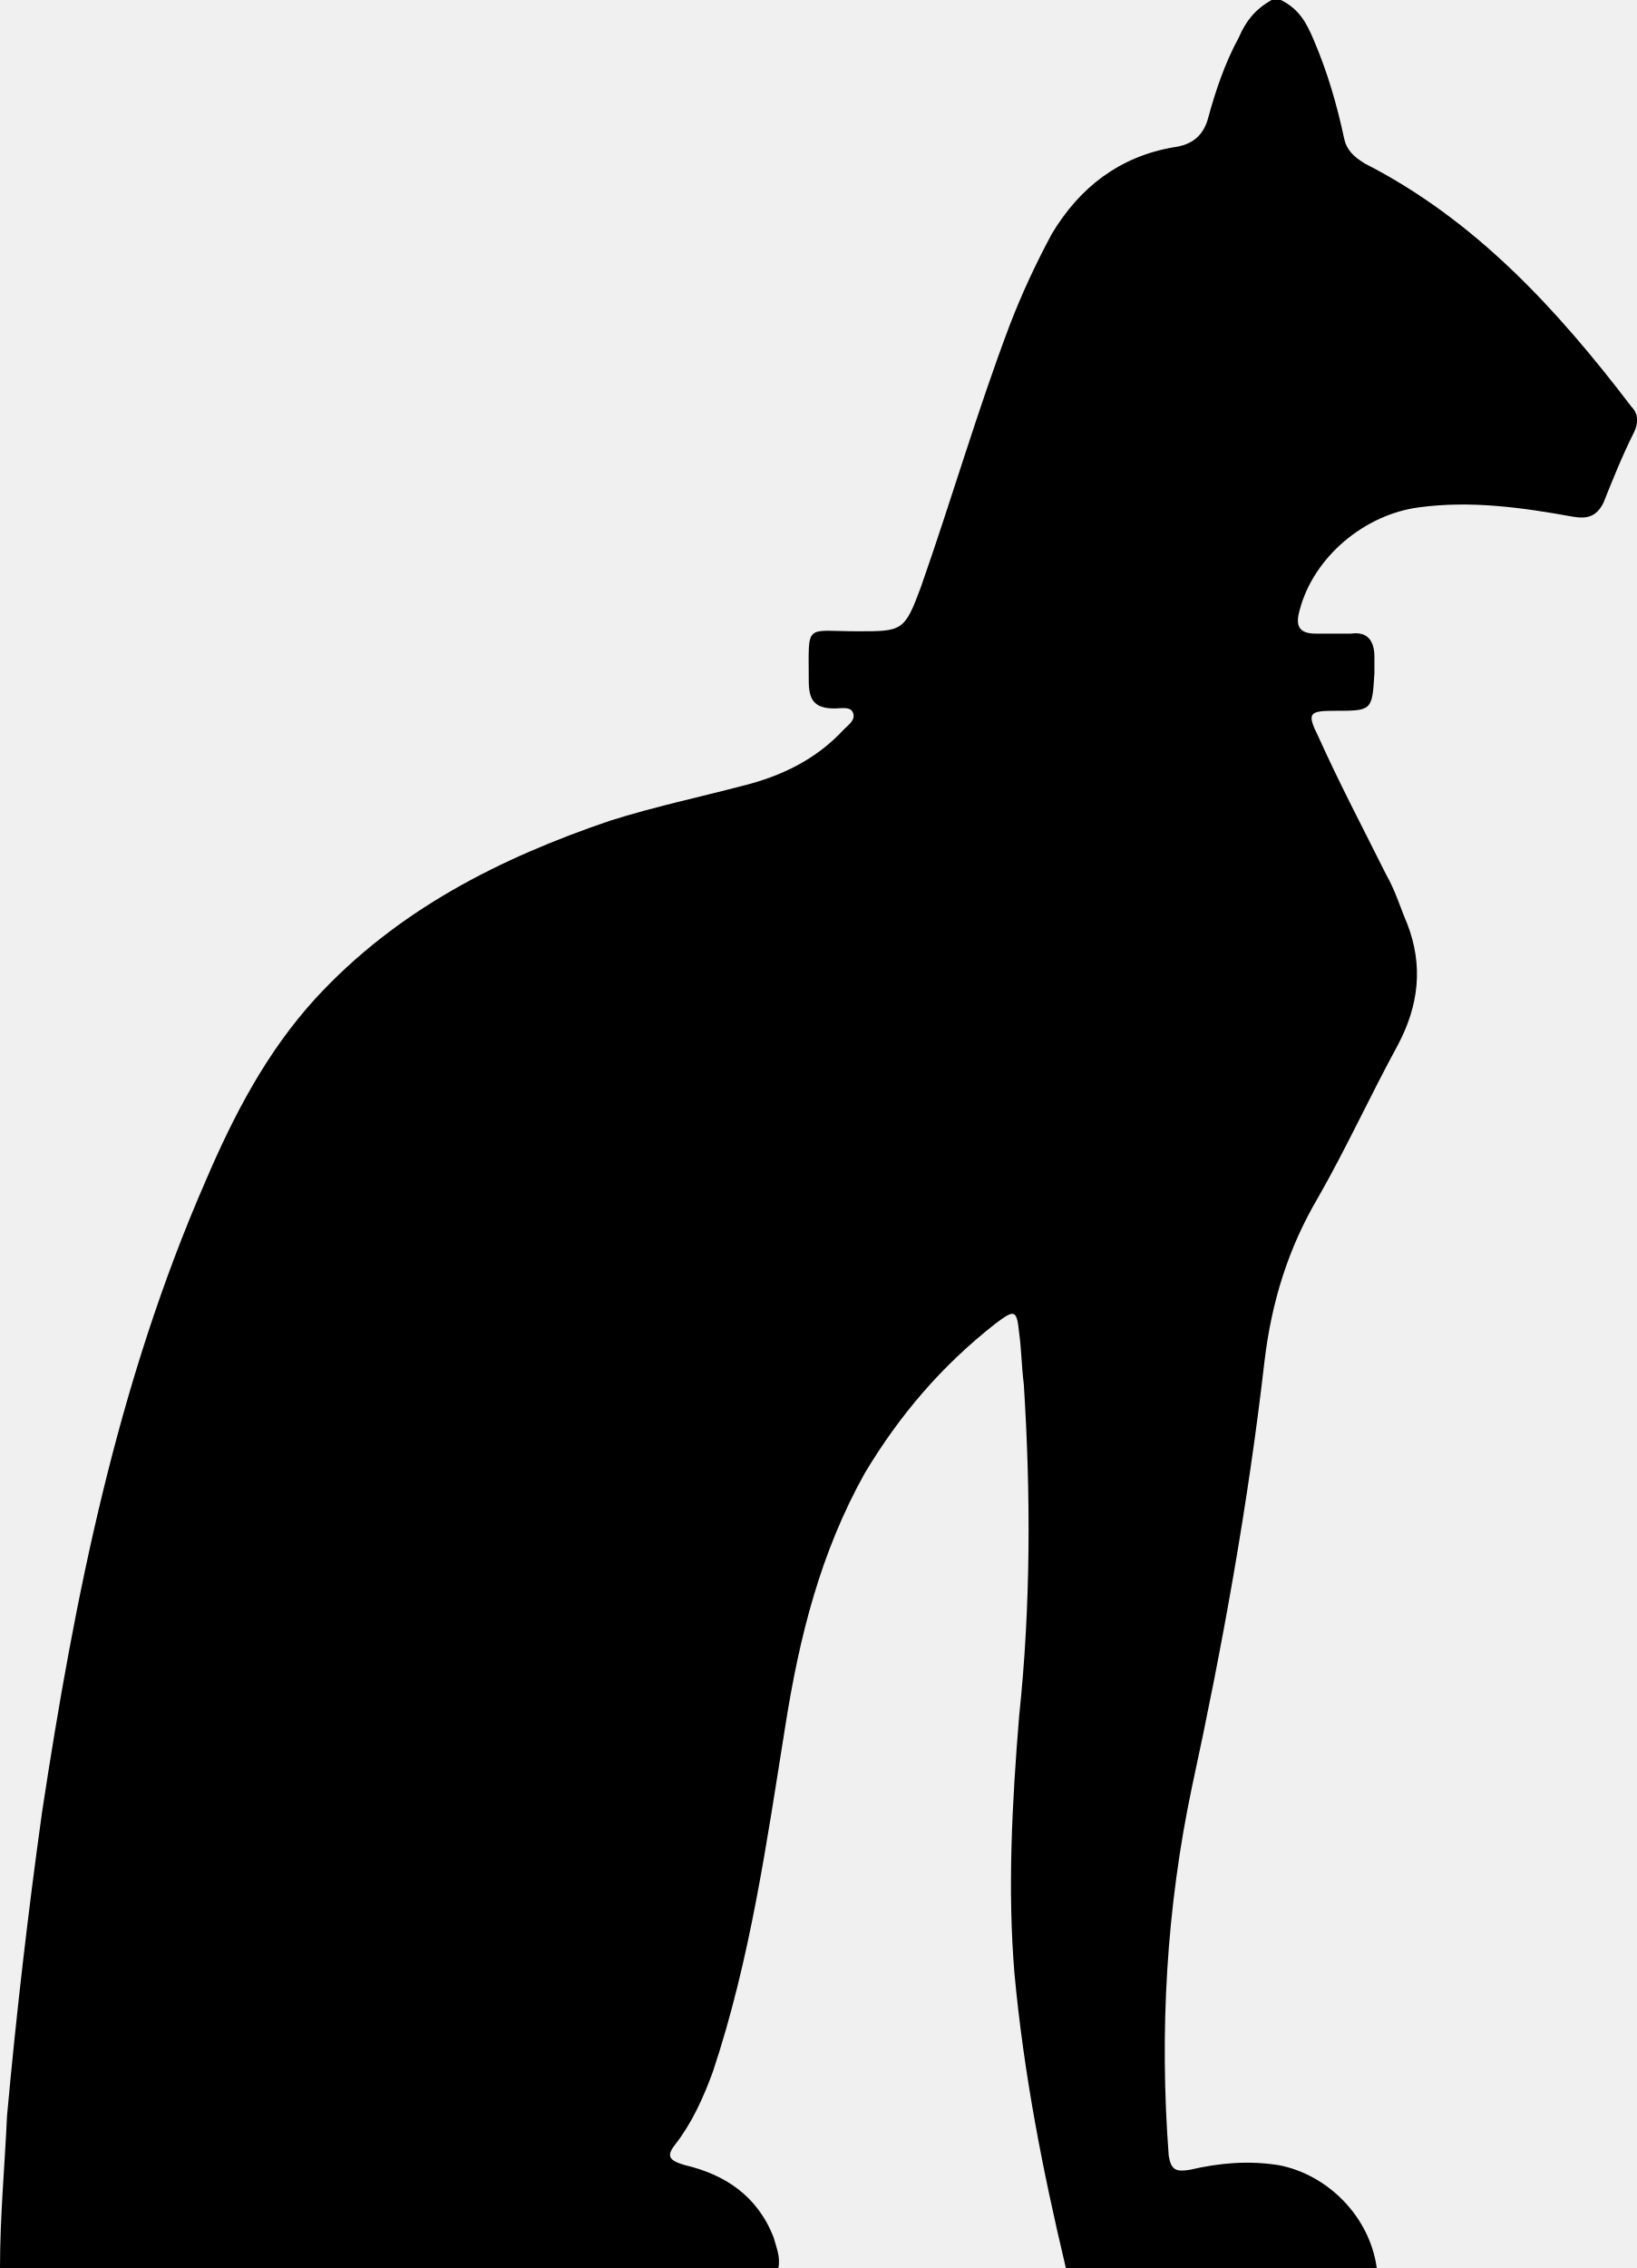
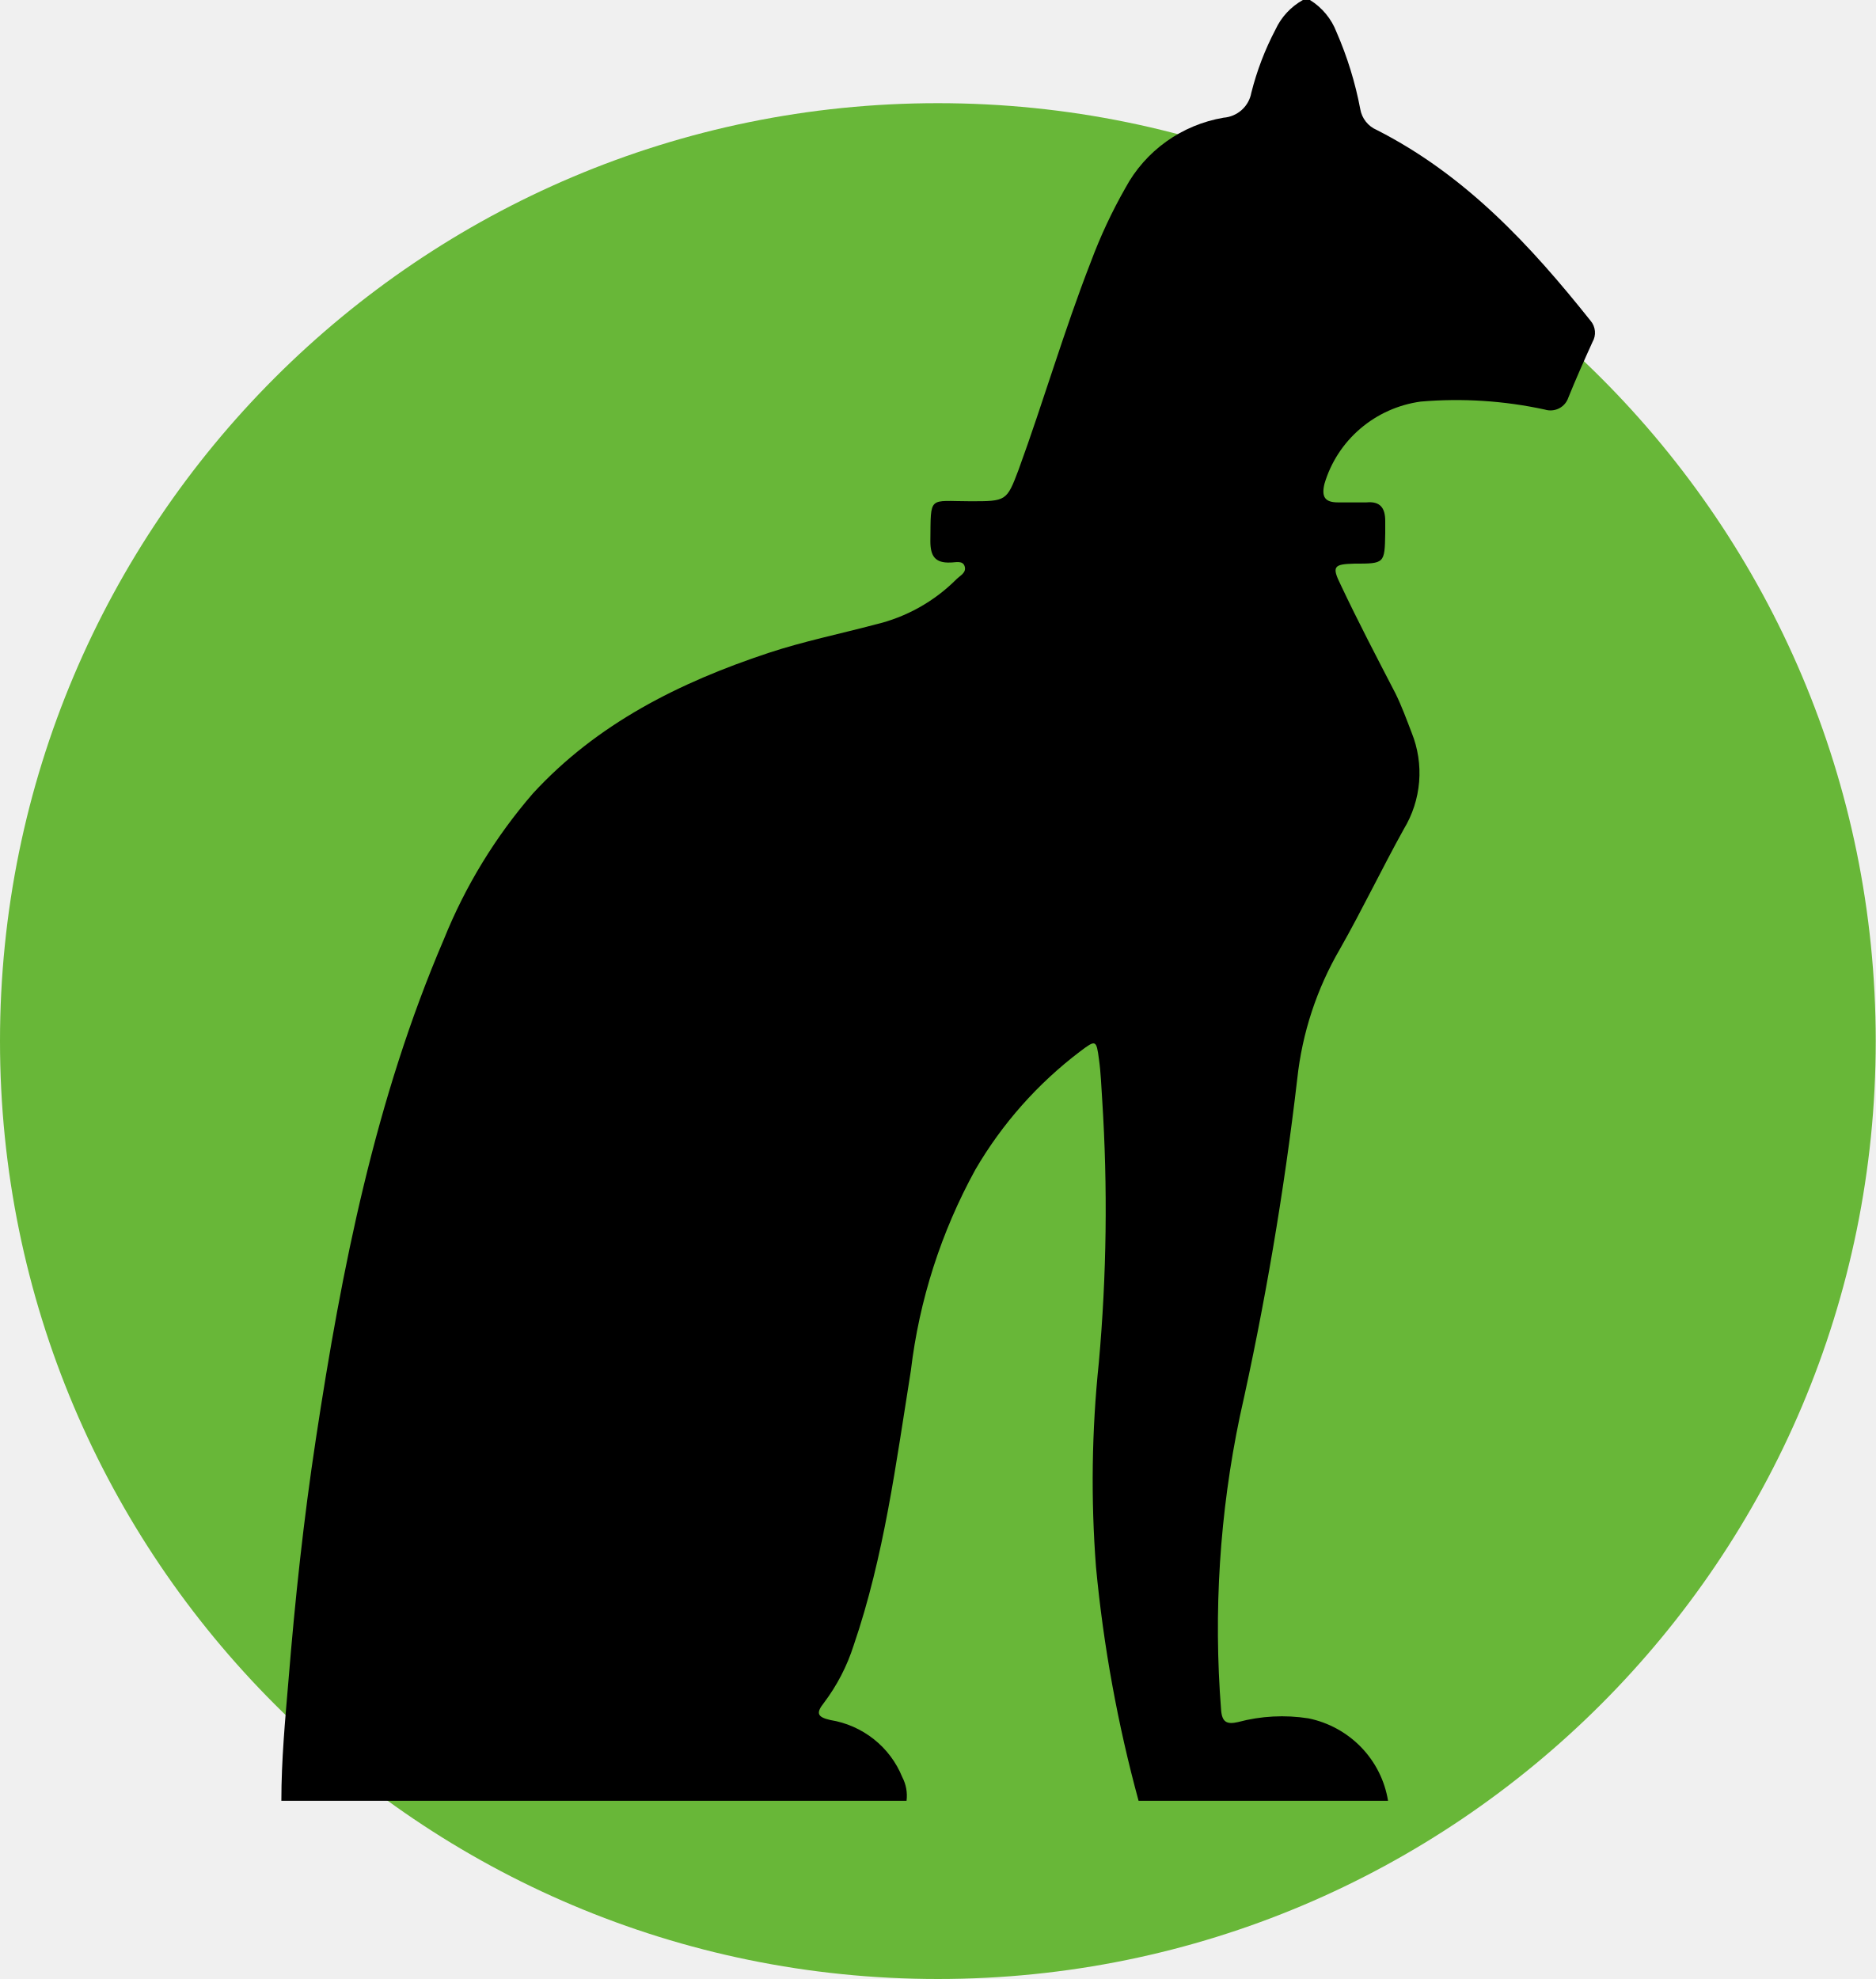
- <svg xmlns="http://www.w3.org/2000/svg" version="1.1" id="Layer_1" x="0px" y="0px" viewBox="0 0 70 97" style="enable-background:new 0 0 70 97;" xml:space="preserve">
-   <g>
-     <path d="M54.8,0c-0.1,0-0.3,0-0.4,0c-0.7,0.4-1.1,0.9-1.4,1.6c-0.6,1.1-1,2.3-1.3,3.4c-0.2,0.8-0.7,1.2-1.5,1.3     c-2.3,0.4-4,1.7-5.2,3.7c-0.7,1.3-1.3,2.6-1.8,3.9c-1.4,3.7-2.5,7.5-3.8,11.2C38.7,27,38.6,27,36.7,27c-2.3,0-2.1-0.4-2.1,2.1     c0,0.8,0.2,1.2,1.1,1.2c0.3,0,0.7-0.1,0.8,0.2c0.1,0.3-0.2,0.5-0.4,0.7c-1.2,1.3-2.7,2-4.3,2.4c-1.9,0.5-3.8,0.9-5.7,1.5     c-4.7,1.6-9.1,3.8-12.6,7.6c-2.1,2.3-3.5,5-4.7,7.8C5,59.2,3.2,68.3,1.8,77.5c-0.6,4.3-1.1,8.6-1.5,13C0.2,92.7,0,94.8,0,97     c11.1,0,22.2,0,33.3,0c0.1-0.5-0.1-0.9-0.2-1.3c-0.7-1.8-2.1-2.7-3.8-3.1c-0.7-0.2-0.8-0.4-0.4-0.9c0.7-0.9,1.2-2,1.6-3.1     c1.6-4.8,2.3-9.8,3.1-14.8C34.2,70,35.1,66.4,37,63c1.5-2.5,3.3-4.6,5.6-6.4c0.8-0.6,0.9-0.6,1,0.4c0.1,0.7,0.1,1.4,0.2,2.2     c0.3,4.7,0.3,9.5-0.2,14.2c-0.3,3.7-0.5,7.4-0.2,11c0.4,4.3,1.2,8.4,2.2,12.6c4.4,0,8.9,0,13.3,0c-0.3-2.2-2.1-4-4.2-4.4     c-1.3-0.2-2.5-0.1-3.8,0.2c-0.6,0.1-0.8,0-0.9-0.6c-0.4-5.3-0.1-10.6,1-15.8c1.3-6,2.4-12.1,3.1-18.2c0.3-2.5,1-4.8,2.3-7     c1.2-2.1,2.2-4.3,3.4-6.5c0.9-1.7,1.1-3.4,0.4-5.2c-0.3-0.7-0.5-1.4-0.9-2.1c-1-2-2-3.9-2.9-5.9c-0.5-1-0.4-1.1,0.7-1.1     c1.6,0,1.6,0,1.7-1.6c0-0.2,0-0.4,0-0.7c0-0.7-0.3-1.1-1-1c-0.5,0-1,0-1.5,0c-0.7,0-0.9-0.3-0.7-1c0.6-2.3,2.8-4.1,5.1-4.4     c2.2-0.3,4.4,0,6.6,0.4c0.6,0.1,1,0,1.3-0.6c0.4-1,0.8-2,1.3-3c0.2-0.4,0.2-0.8-0.1-1.1C66.6,13.2,63.1,9.4,58.4,7     c-0.5-0.3-0.8-0.6-0.9-1.1c-0.3-1.4-0.7-2.8-1.3-4.2C55.9,1,55.6,0.4,54.8,0z" />
+ <svg xmlns="http://www.w3.org/2000/svg" width="200" height="211" fill="none">
+   <circle cx="100" cy="111" r="100" fill="#68B738" />
+   <g clip-path="url(#clip0)">
+     <path d="M139.68 0h-.76c-1.284.718-2.306 1.82-2.92 3.147a30.524 30.524 0 00-2.58 6.75c-.126.704-.486 1.347-1.022 1.827a3.273 3.273 0 01-1.938.825c-2.204.376-4.293 1.246-6.105 2.542-1.813 1.297-3.303 2.986-4.355 4.94a53.806 53.806 0 00-3.7 7.918c-2.84 7.284-5.02 14.806-7.7 22.149-1.26 3.345-1.32 3.345-5.12 3.345-4.54 0-4.22-.693-4.28 4.256 0 1.564.48 2.355 2.16 2.276.52 0 1.3-.257 1.5.416.2.673-.48.97-.88 1.366-2.371 2.382-5.372 4.056-8.66 4.83-3.8 1.01-7.68 1.801-11.38 3.028-9.5 3.147-18.28 7.542-25.12 14.984-3.999 4.623-7.202 9.866-9.48 15.518-7.34 17.102-10.9 35.114-13.66 53.305-1.3 8.531-2.22 17.102-2.92 25.732C30.4 183.39 30 187.685 30 192h66.66a4.279 4.279 0 00-.46-2.534c-.641-1.579-1.683-2.968-3.025-4.032a10.039 10.039 0 00-4.635-2.044c-1.4-.317-1.56-.733-.7-1.821a20.417 20.417 0 003.18-6.136c3.26-9.521 4.52-19.458 6.1-29.295.892-7.514 3.228-14.79 6.88-21.437 2.849-4.892 6.649-9.178 11.18-12.609 1.66-1.247 1.72-1.247 2 .871.2 1.406.24 2.851.34 4.276.6 9.351.48 18.734-.36 28.067-.755 7.235-.856 14.522-.3 21.774.795 8.419 2.314 16.756 4.54 24.92H148c-.347-2.143-1.344-4.131-2.858-5.7-1.515-1.569-3.475-2.647-5.622-3.088-2.507-.395-5.07-.26-7.52.395-1.2.278-1.7 0-1.8-1.286a110.44 110.44 0 012-31.314 348.463 348.463 0 006.12-35.985c.525-4.883 2.078-9.603 4.56-13.856 2.38-4.196 4.46-8.551 6.8-12.767a11.541 11.541 0 001.634-5.039 11.505 11.505 0 00-.794-5.234c-.54-1.405-1.06-2.83-1.72-4.176-2-3.86-4-7.68-5.84-11.579-.98-1.979-.76-2.217 1.42-2.276 3.26 0 3.26 0 3.32-3.246v-1.306c0-1.366-.52-2.118-2-1.979h-3.04c-1.38 0-1.78-.574-1.44-1.979.675-2.285 2.002-4.328 3.822-5.883 1.82-1.556 4.056-2.558 6.438-2.885a44.446 44.446 0 0113.24.851c.501.156 1.045.111 1.512-.126.468-.237.823-.647.988-1.141.8-1.979 1.68-3.959 2.58-5.938.204-.351.294-.756.258-1.159a1.96 1.96 0 00-.458-1.097c-6.4-8.036-13.34-15.538-22.8-20.348a2.973 2.973 0 01-1.165-.887 2.939 2.939 0 01-.595-1.33 38.464 38.464 0 00-2.54-8.234c-.541-1.408-1.531-2.603-2.82-3.405z" fill="#000" />
  </g>
+   <defs>
+     <clipPath id="clip0">
+       <path fill="#fff" transform="translate(30)" d="M0 0h140v192H0z" />
+     </clipPath>
+   </defs>
</svg>
